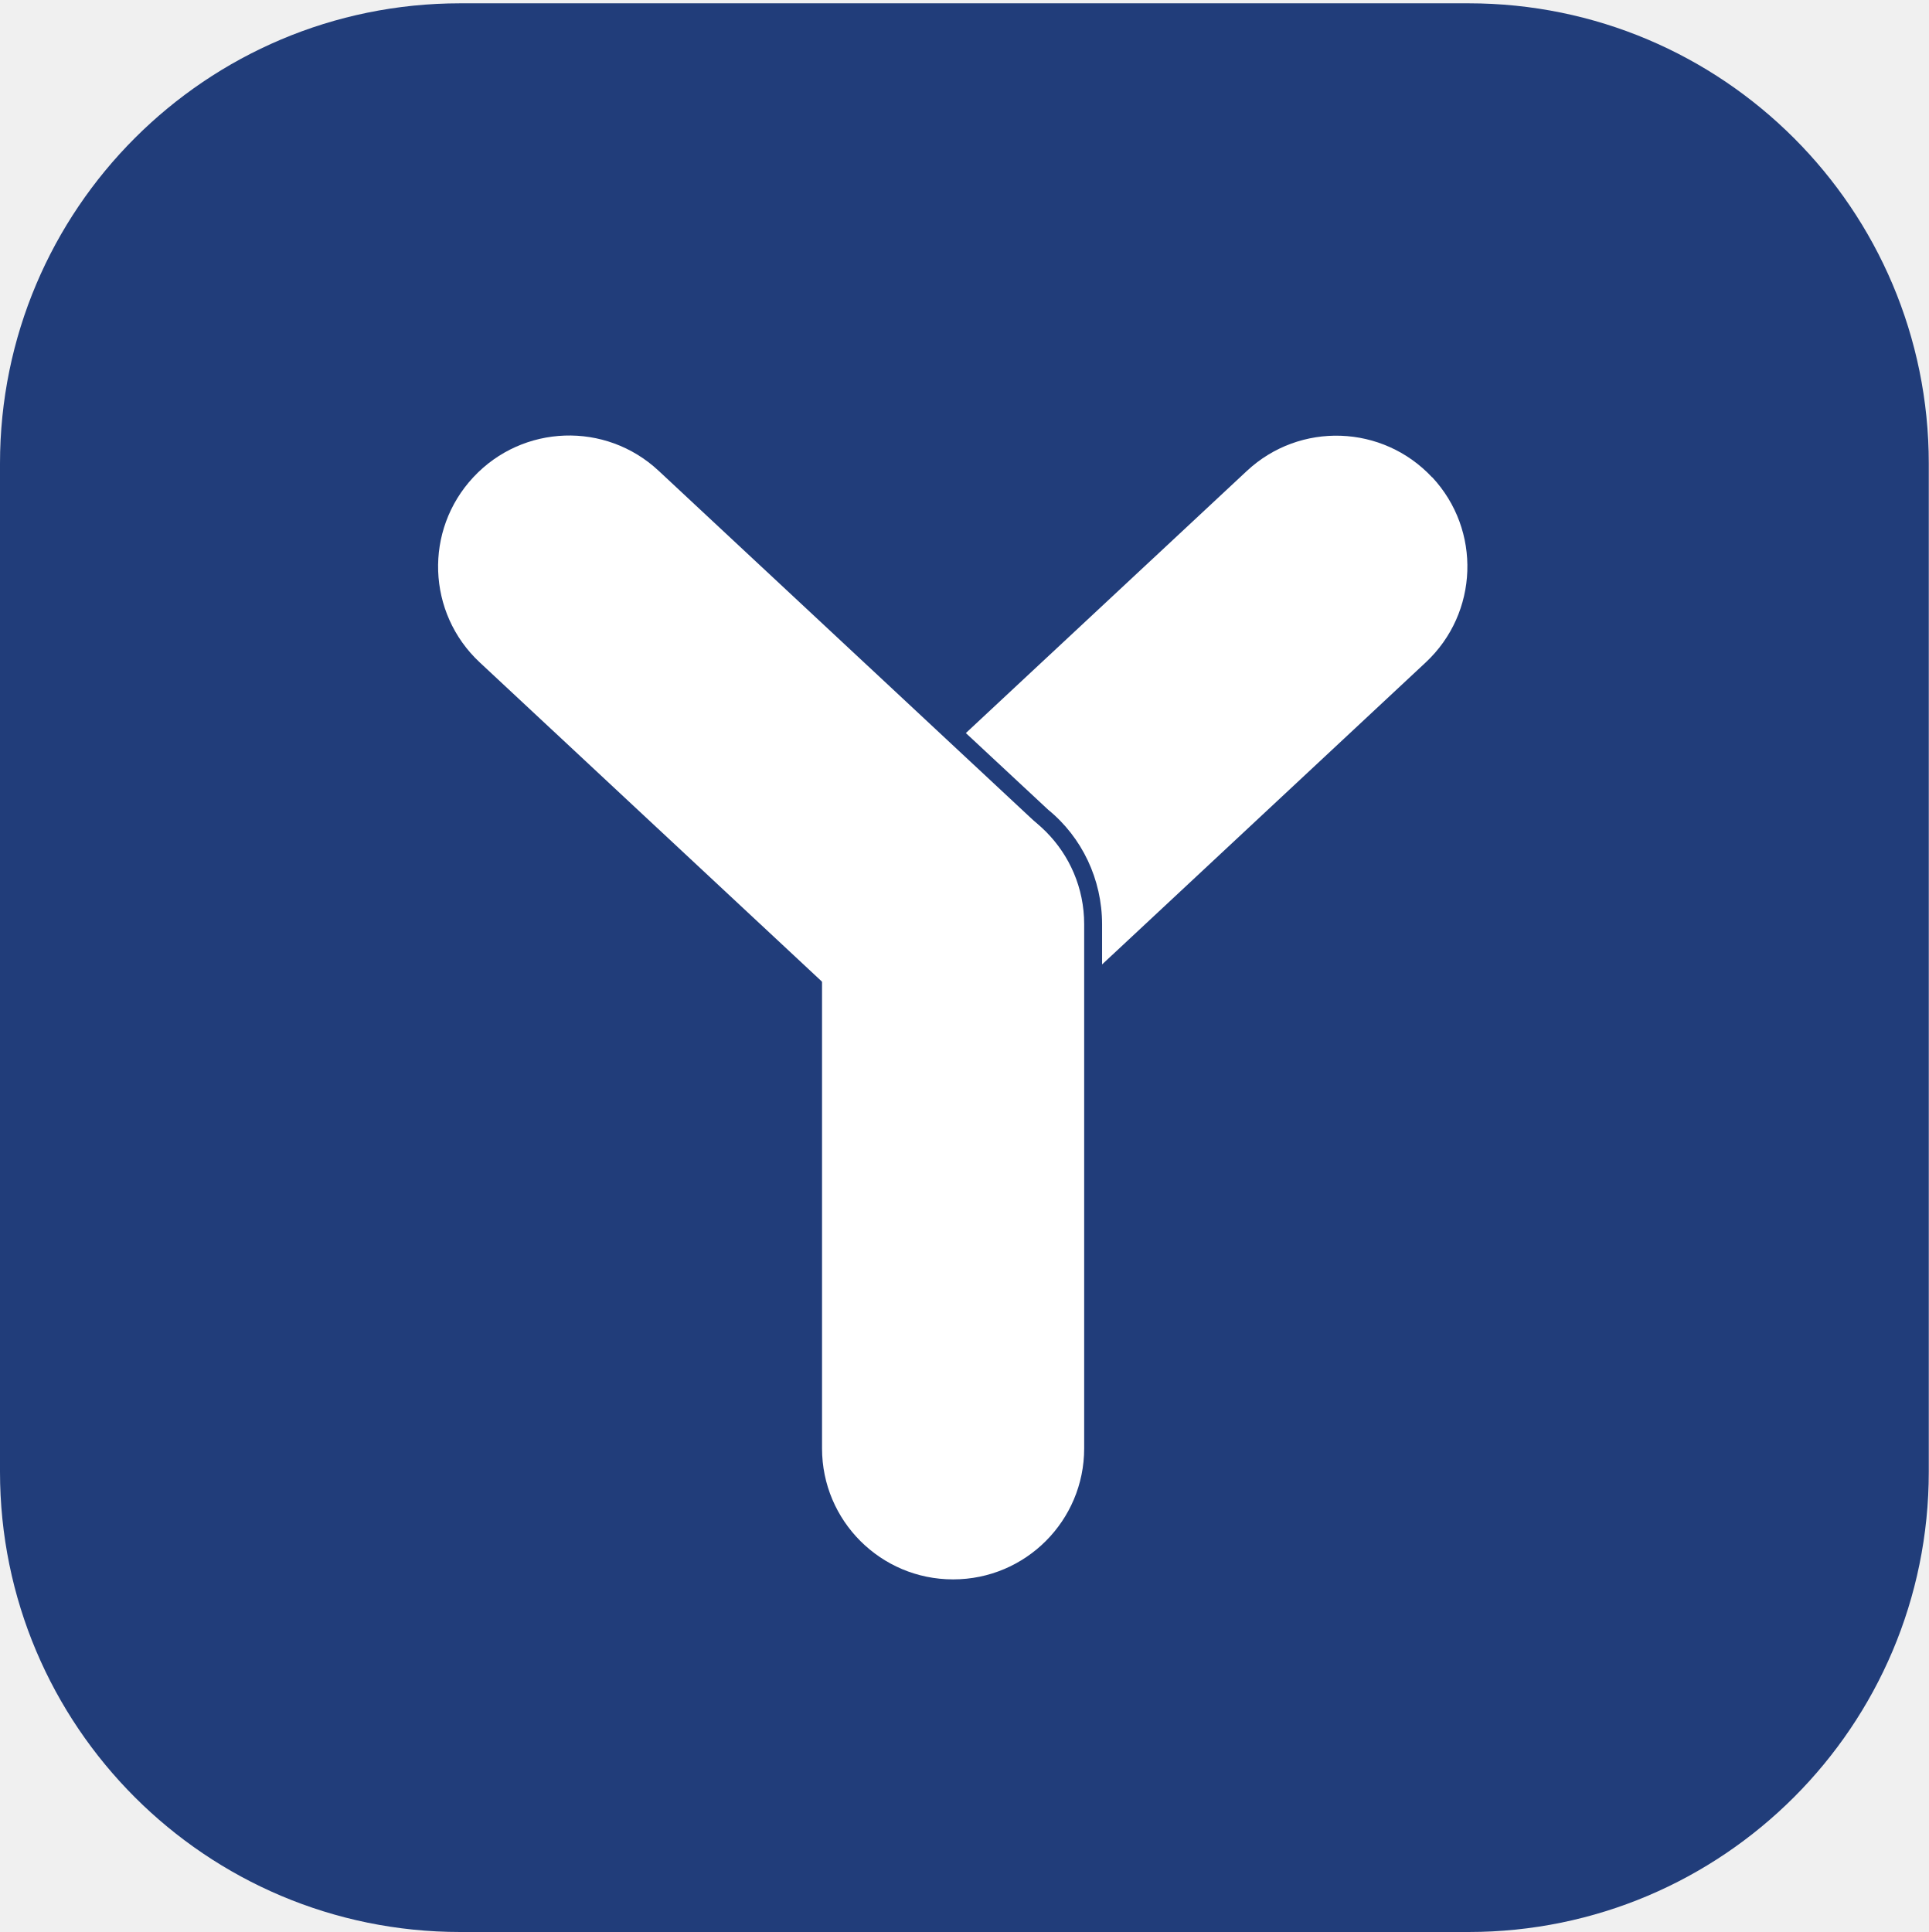
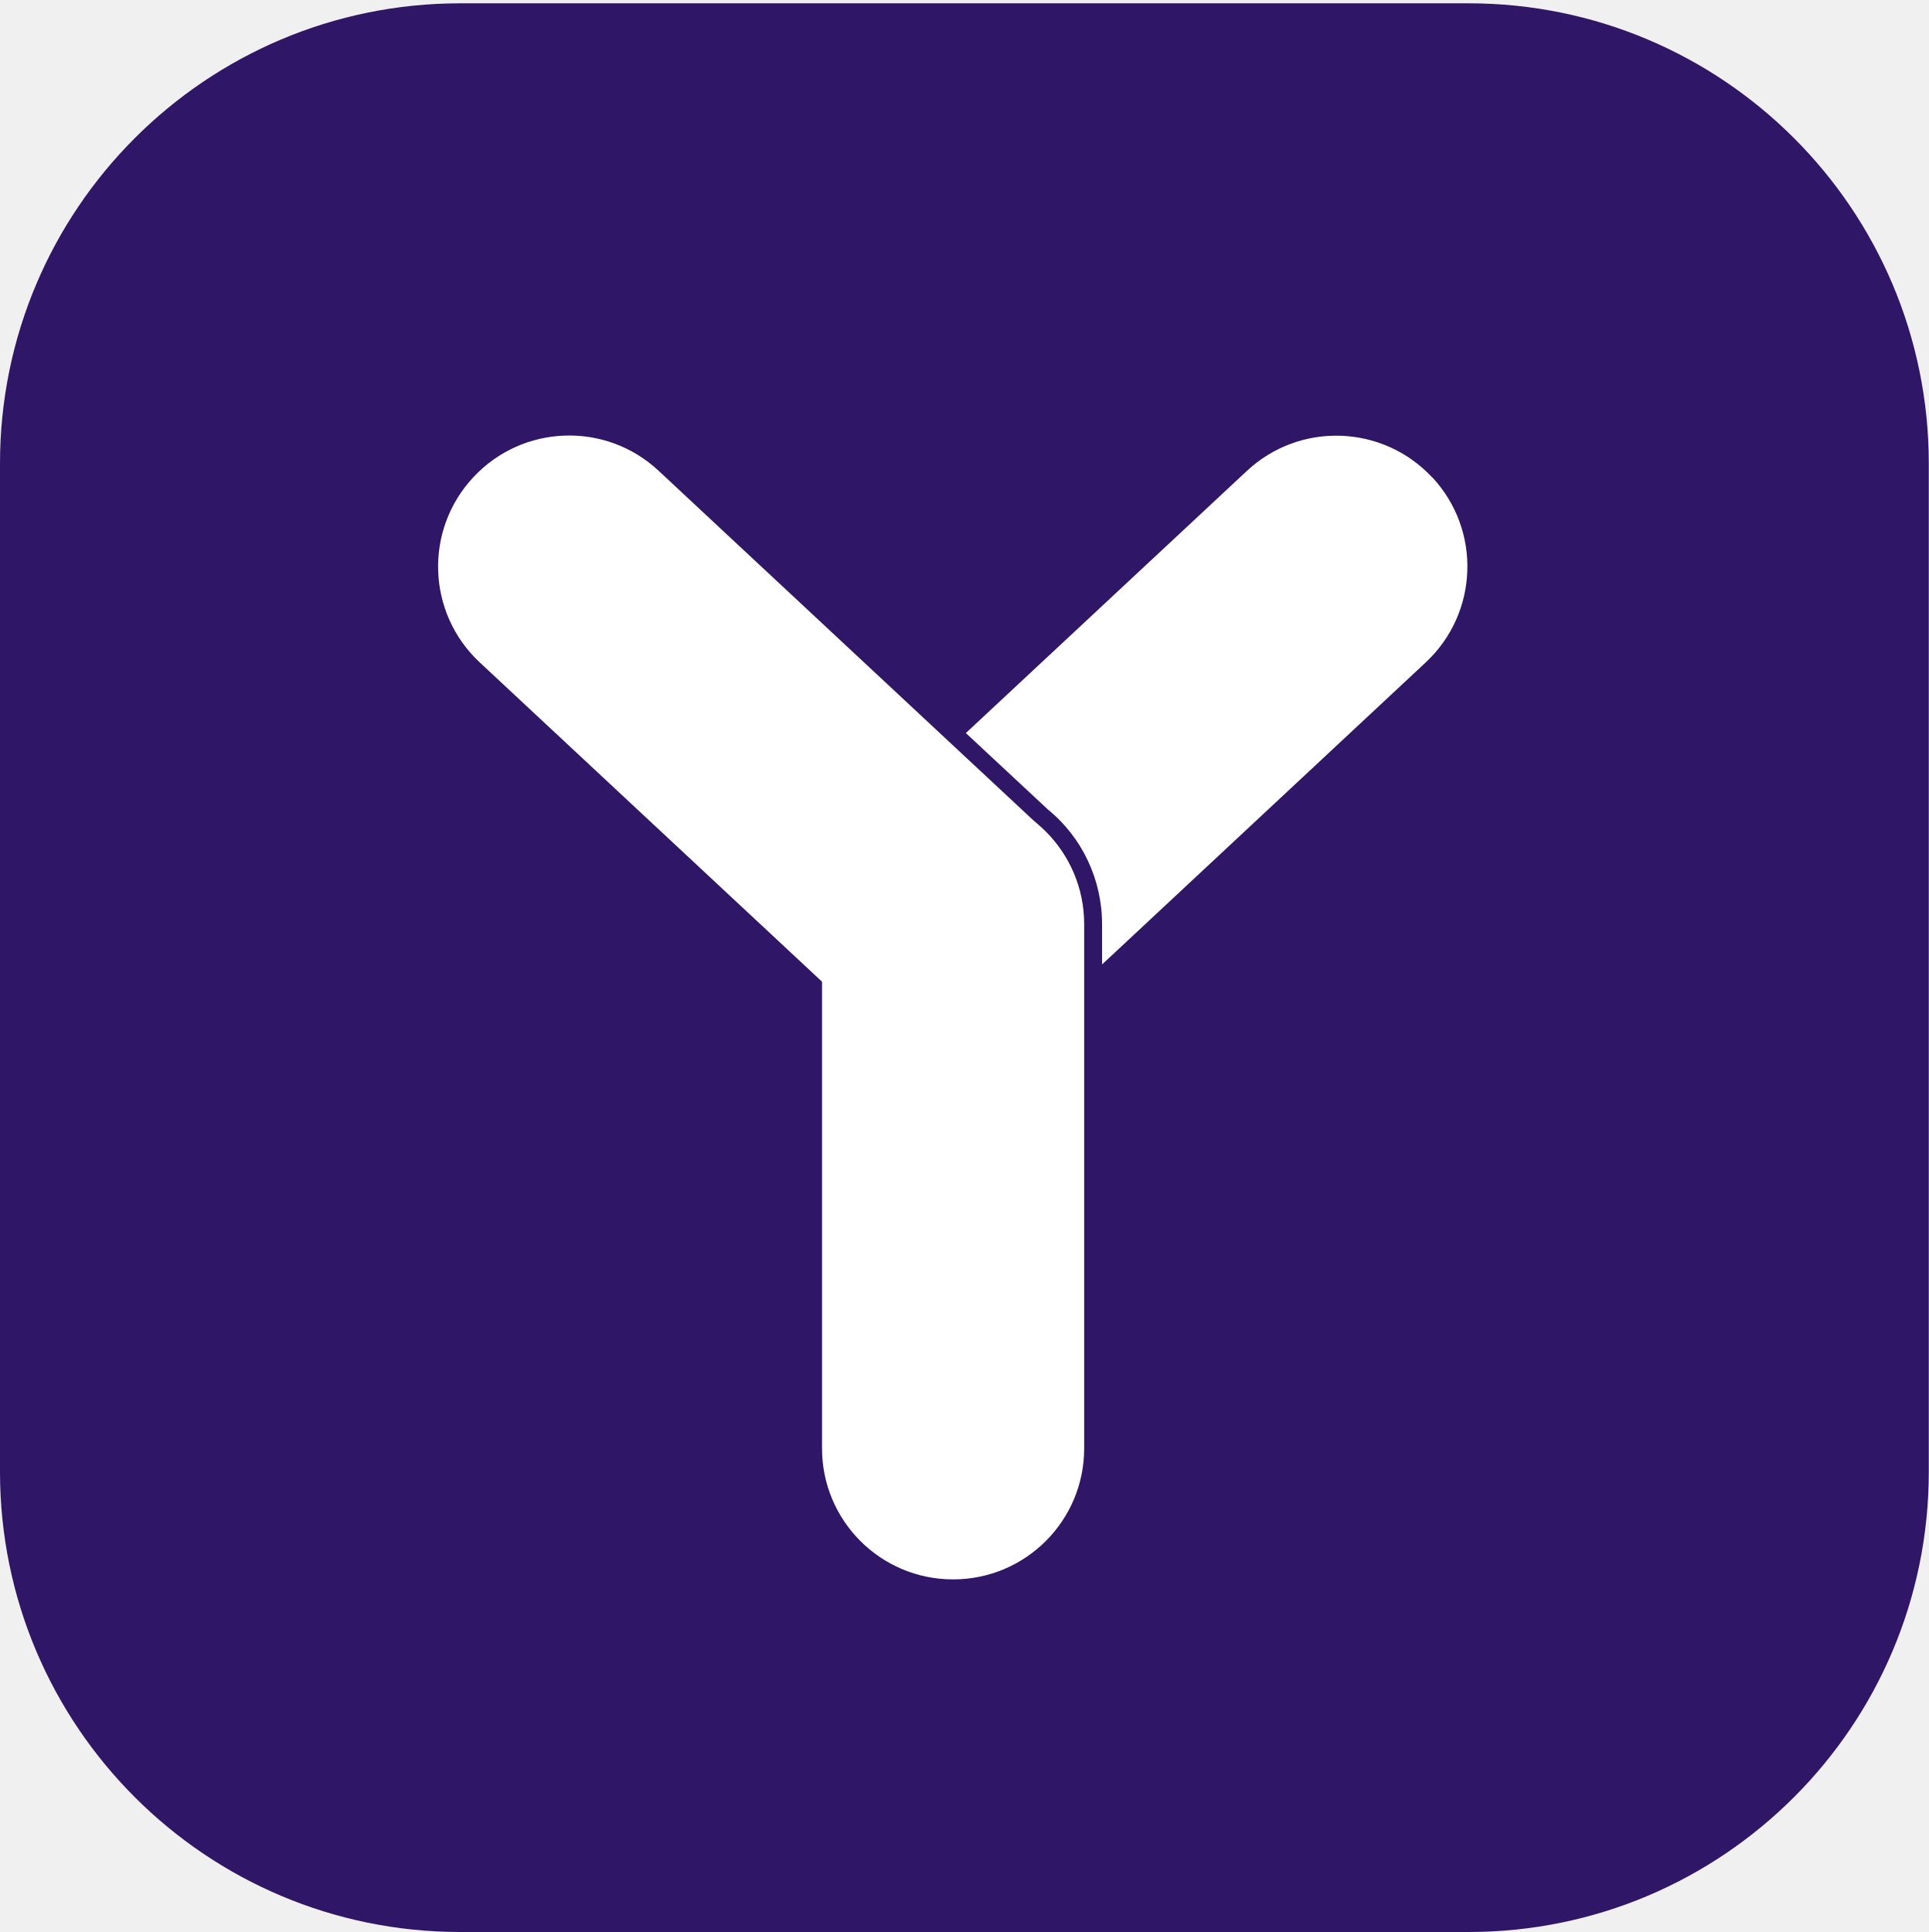
<svg xmlns="http://www.w3.org/2000/svg" viewBox="0 0 99.11 99.28">
  <defs>
    <radialGradient id="yg" cx="49.56" cy="49.73" fx="1.84" fy="-10.48" r="76.82" gradientUnits="userSpaceOnUse">
-       <stop offset="0" stop-color="#0084f5" />
-       <stop offset=".35" stop-color="#5670ff" />
-       <stop offset=".53" stop-color="#636dff" />
-       <stop offset=".71" stop-color="#6b58fb" />
-       <stop offset="1" stop-color="#213d7a" />
+       <stop offset="0" stop-color="#A88BFF" />
+       <stop offset=".45" stop-color="#8D68FA" />
+       <stop offset=".75" stop-color="#6250E4" />
+       <stop offset="1" stop-color="#301667" />
    </radialGradient>
  </defs>
  <rect y=".17" width="99.11" height="99.11" rx="23.65" ry="23.65" fill="url(#yg)" />
  <g fill="#fff">
    <rect x="18.9" y="31.58" width="40.4" height="13.47" rx="6.73" ry="6.73" transform="translate(41.55 92.99) rotate(-136.99)" />
    <rect x="28.77" y="54.23" width="40.4" height="13.47" rx="6.73" ry="6.73" transform="translate(109.94 11.99) rotate(90)" />
    <path d="M73.59,24.53c-2.54-2.72-6.8-2.87-9.52-.33l-14.44,13.47,4.23,3.94c1.74,1.42,2.77,3.58,2.77,5.89v2.06l16.63-15.52c2.72-2.54,2.87-6.8.33-9.52Z" />
  </g>
</svg>
